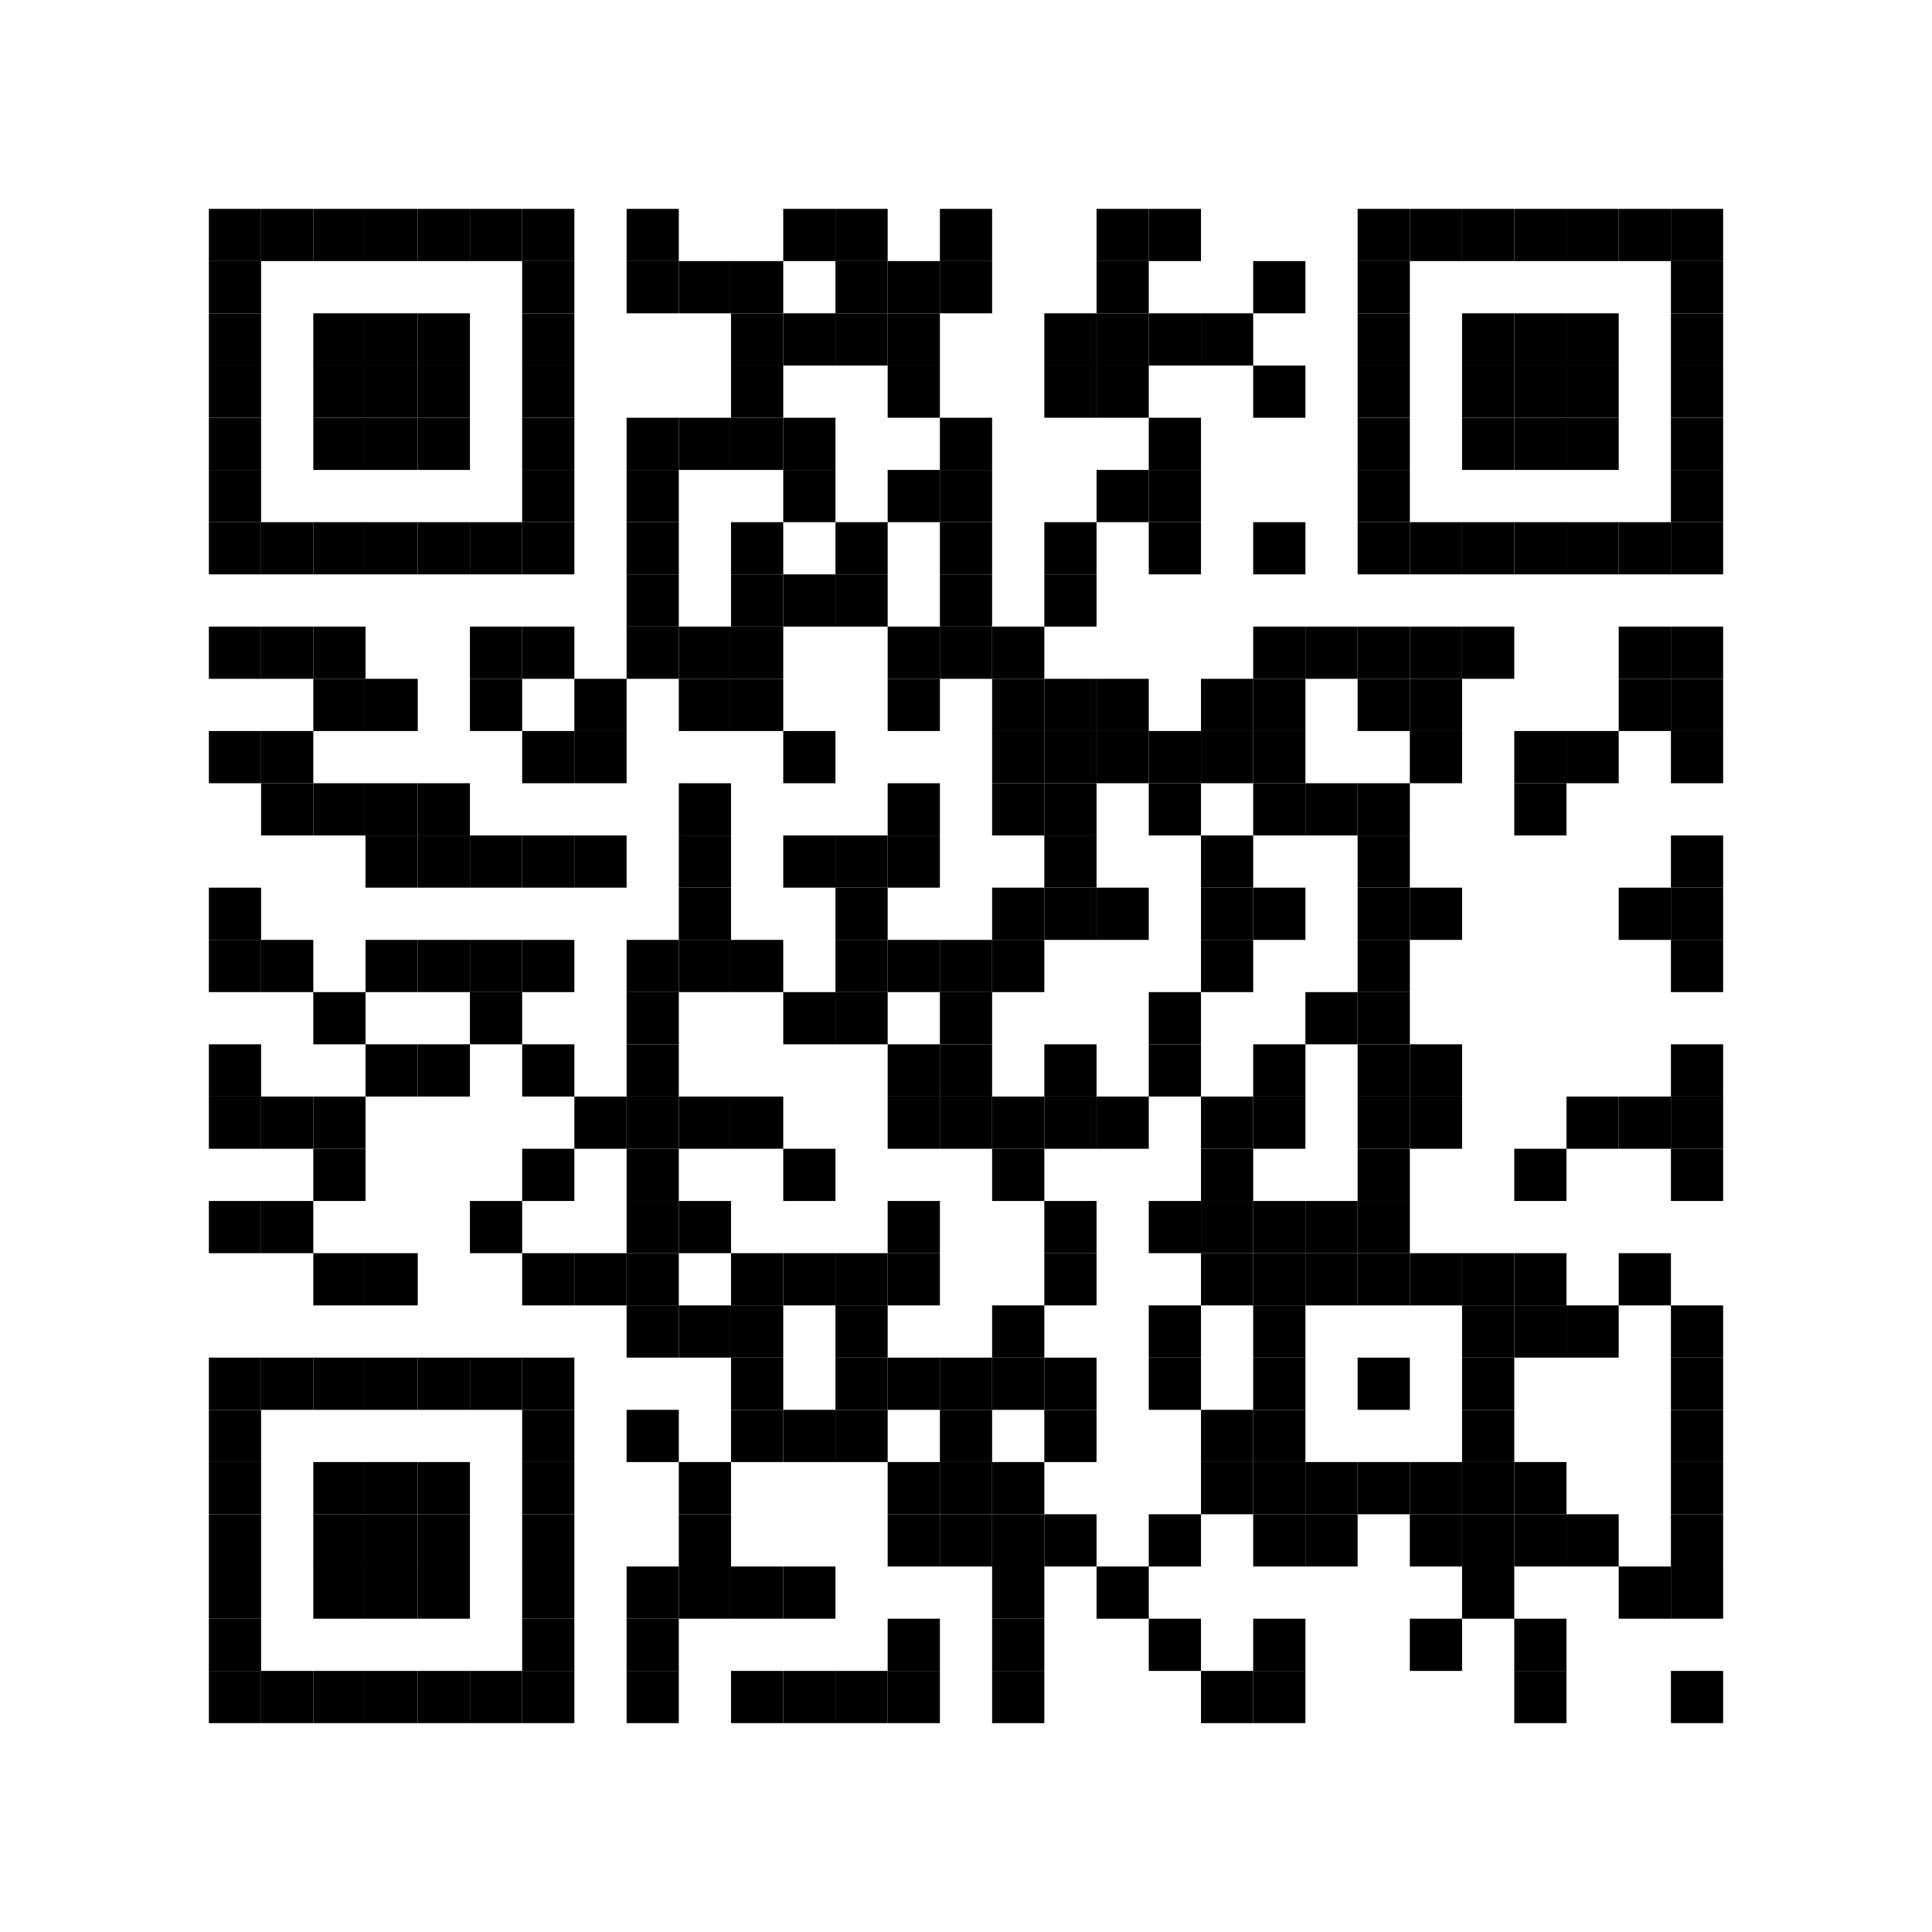
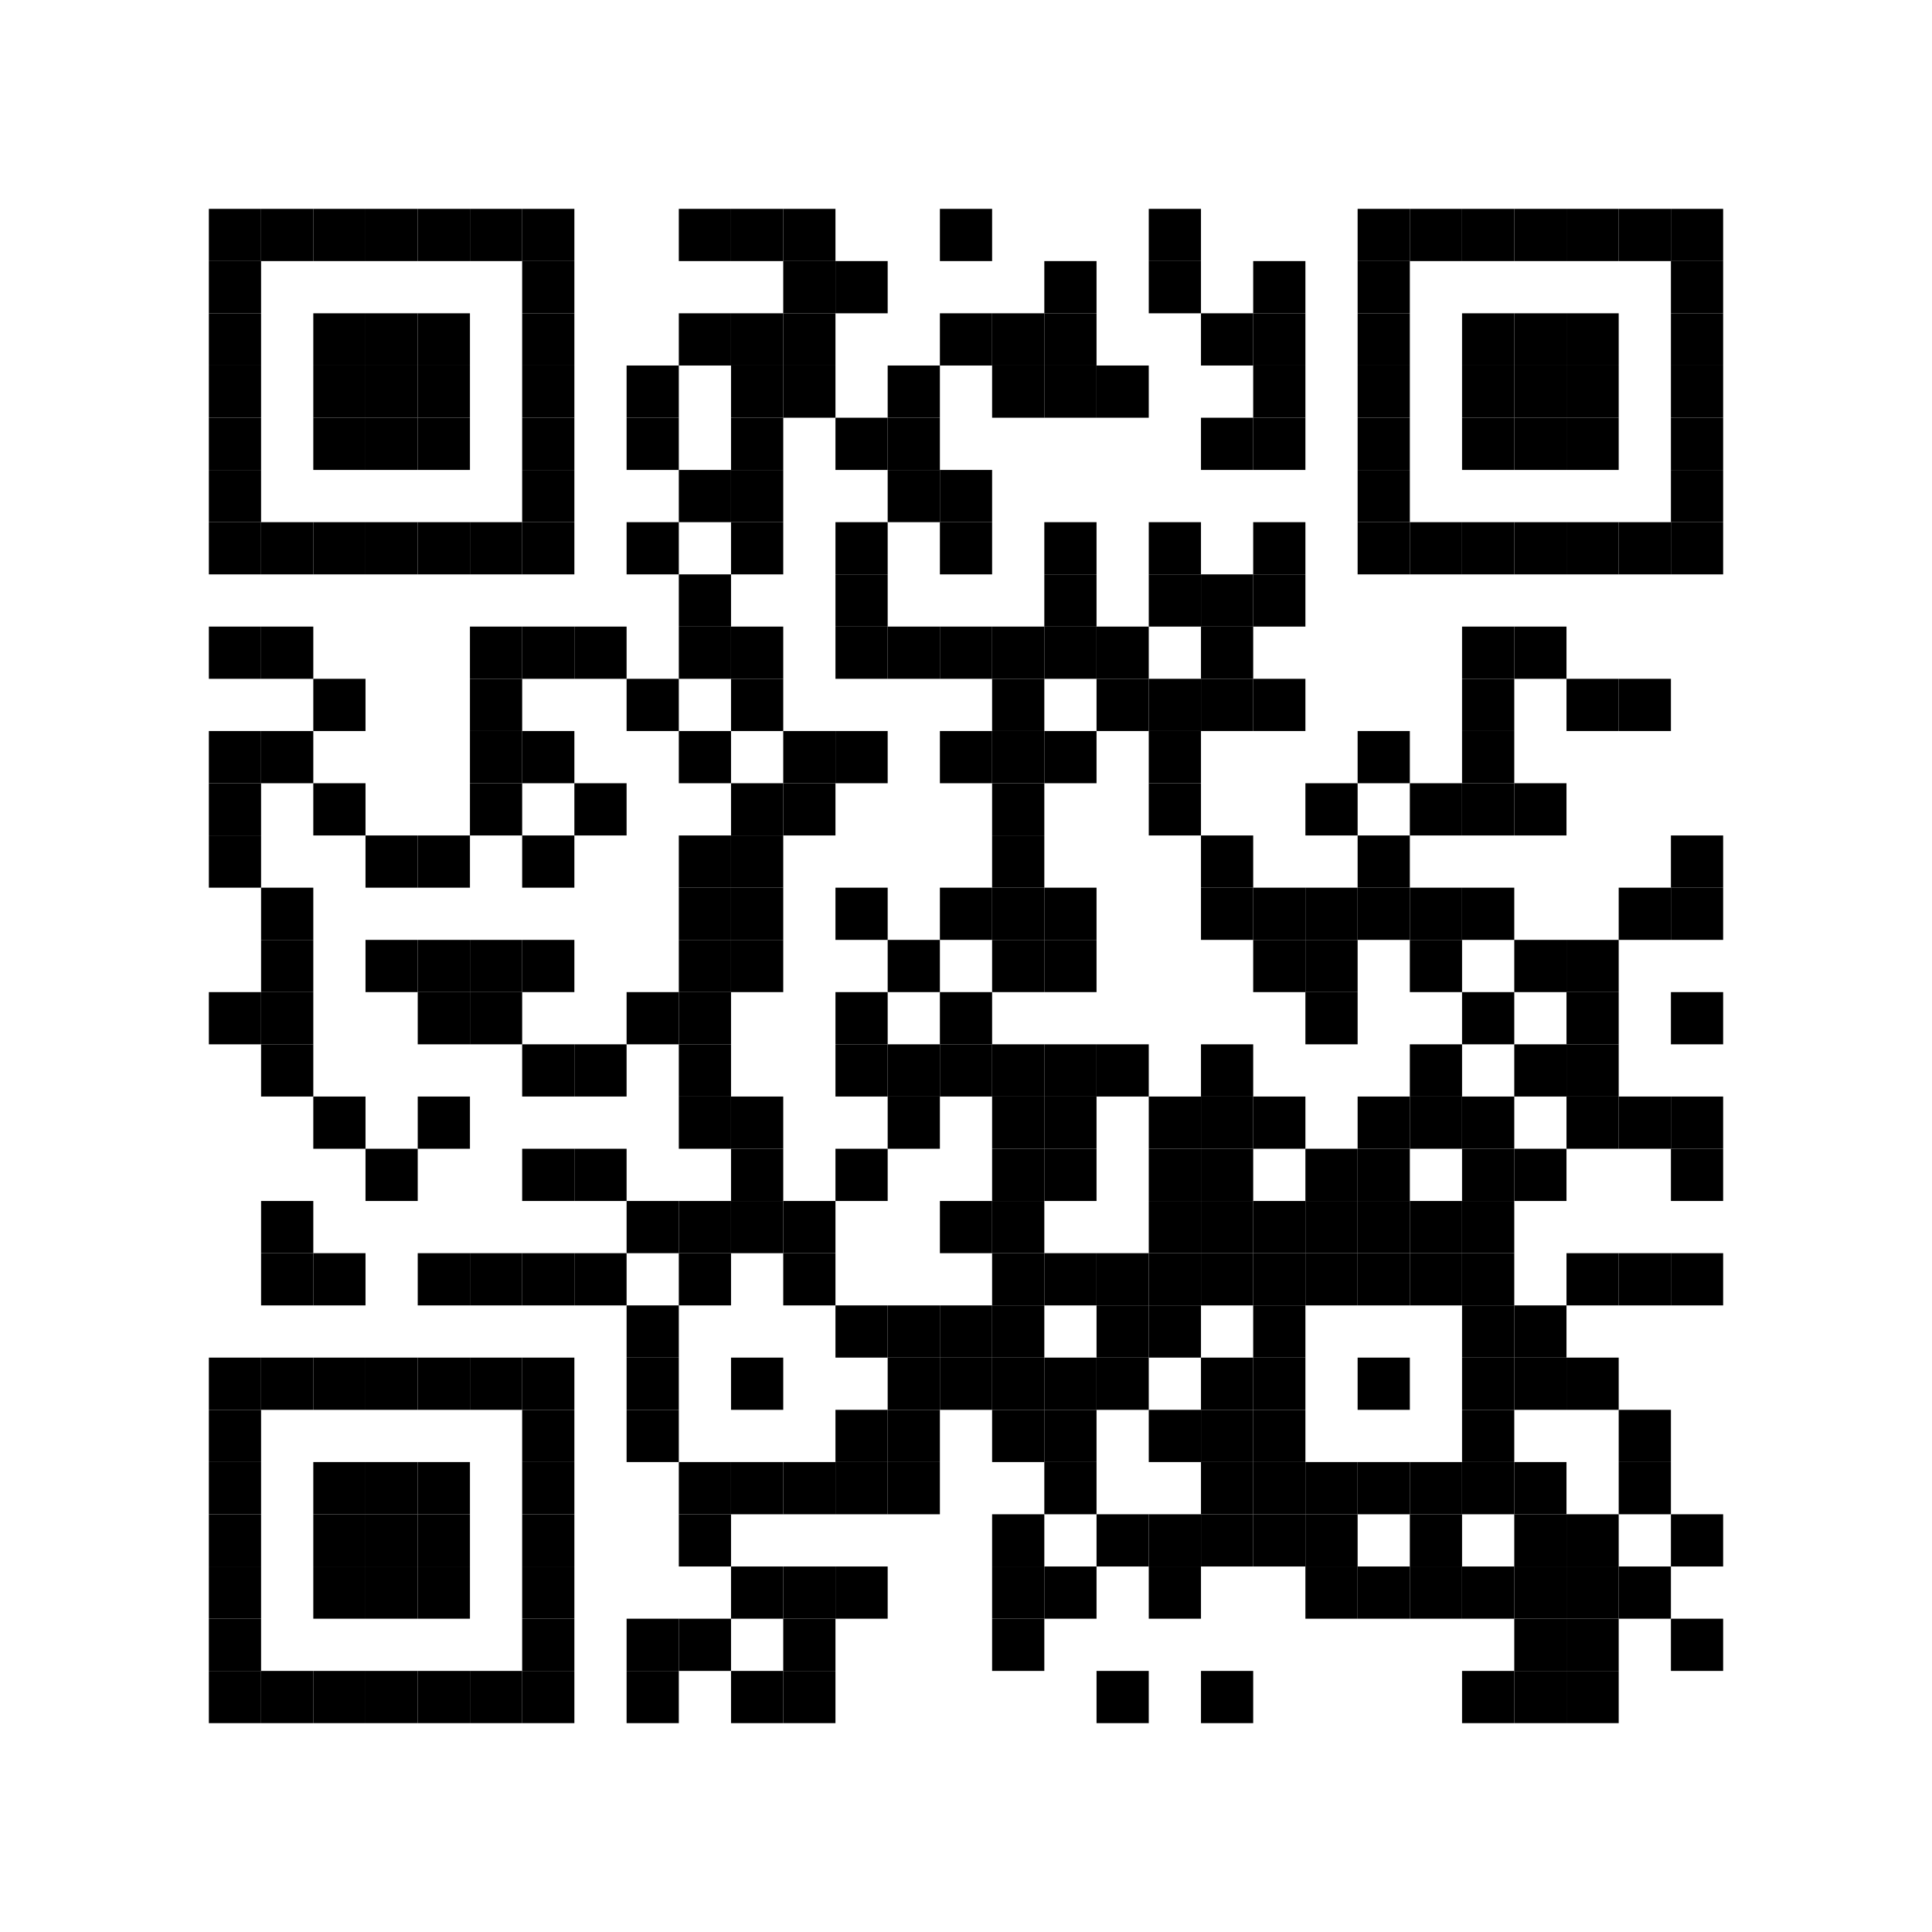
<svg xmlns="http://www.w3.org/2000/svg" xmlns:xlink="http://www.w3.org/1999/xlink" width="296" height="296" viewBox="0 0 296 296">
  <rect x="0" y="0" width="296" height="296" fill="#ffffff" />
  <defs>
    <rect id="p" width="8" height="8" />
  </defs>
  <g fill="#000000">
    <use xlink:href="#p" x="32" y="32" />
    <use xlink:href="#p" x="32" y="40" />
    <use xlink:href="#p" x="32" y="48" />
    <use xlink:href="#p" x="32" y="56" />
    <use xlink:href="#p" x="32" y="64" />
    <use xlink:href="#p" x="32" y="72" />
    <use xlink:href="#p" x="32" y="80" />
    <use xlink:href="#p" x="32" y="96" />
    <use xlink:href="#p" x="32" y="112" />
-     <use xlink:href="#p" x="32" y="136" />
-     <use xlink:href="#p" x="32" y="144" />
-     <use xlink:href="#p" x="32" y="160" />
-     <use xlink:href="#p" x="32" y="168" />
-     <use xlink:href="#p" x="32" y="184" />
+     <use xlink:href="#p" x="32" y="120" />
+     <use xlink:href="#p" x="32" y="128" />
+     <use xlink:href="#p" x="32" y="152" />
    <use xlink:href="#p" x="32" y="208" />
    <use xlink:href="#p" x="32" y="216" />
    <use xlink:href="#p" x="32" y="224" />
    <use xlink:href="#p" x="32" y="232" />
    <use xlink:href="#p" x="32" y="240" />
    <use xlink:href="#p" x="32" y="248" />
    <use xlink:href="#p" x="32" y="256" />
    <use xlink:href="#p" x="40" y="32" />
    <use xlink:href="#p" x="40" y="80" />
    <use xlink:href="#p" x="40" y="96" />
    <use xlink:href="#p" x="40" y="112" />
-     <use xlink:href="#p" x="40" y="120" />
+     <use xlink:href="#p" x="40" y="136" />
    <use xlink:href="#p" x="40" y="144" />
-     <use xlink:href="#p" x="40" y="168" />
+     <use xlink:href="#p" x="40" y="152" />
+     <use xlink:href="#p" x="40" y="160" />
    <use xlink:href="#p" x="40" y="184" />
+     <use xlink:href="#p" x="40" y="192" />
    <use xlink:href="#p" x="40" y="208" />
    <use xlink:href="#p" x="40" y="256" />
    <use xlink:href="#p" x="48" y="32" />
    <use xlink:href="#p" x="48" y="48" />
    <use xlink:href="#p" x="48" y="56" />
    <use xlink:href="#p" x="48" y="64" />
    <use xlink:href="#p" x="48" y="80" />
-     <use xlink:href="#p" x="48" y="96" />
    <use xlink:href="#p" x="48" y="104" />
    <use xlink:href="#p" x="48" y="120" />
-     <use xlink:href="#p" x="48" y="152" />
    <use xlink:href="#p" x="48" y="168" />
-     <use xlink:href="#p" x="48" y="176" />
    <use xlink:href="#p" x="48" y="192" />
    <use xlink:href="#p" x="48" y="208" />
    <use xlink:href="#p" x="48" y="224" />
    <use xlink:href="#p" x="48" y="232" />
    <use xlink:href="#p" x="48" y="240" />
    <use xlink:href="#p" x="48" y="256" />
    <use xlink:href="#p" x="56" y="32" />
    <use xlink:href="#p" x="56" y="48" />
    <use xlink:href="#p" x="56" y="56" />
    <use xlink:href="#p" x="56" y="64" />
    <use xlink:href="#p" x="56" y="80" />
-     <use xlink:href="#p" x="56" y="104" />
-     <use xlink:href="#p" x="56" y="120" />
    <use xlink:href="#p" x="56" y="128" />
    <use xlink:href="#p" x="56" y="144" />
-     <use xlink:href="#p" x="56" y="160" />
-     <use xlink:href="#p" x="56" y="192" />
+     <use xlink:href="#p" x="56" y="176" />
    <use xlink:href="#p" x="56" y="208" />
    <use xlink:href="#p" x="56" y="224" />
    <use xlink:href="#p" x="56" y="232" />
    <use xlink:href="#p" x="56" y="240" />
    <use xlink:href="#p" x="56" y="256" />
    <use xlink:href="#p" x="64" y="32" />
    <use xlink:href="#p" x="64" y="48" />
    <use xlink:href="#p" x="64" y="56" />
    <use xlink:href="#p" x="64" y="64" />
    <use xlink:href="#p" x="64" y="80" />
-     <use xlink:href="#p" x="64" y="120" />
    <use xlink:href="#p" x="64" y="128" />
    <use xlink:href="#p" x="64" y="144" />
-     <use xlink:href="#p" x="64" y="160" />
+     <use xlink:href="#p" x="64" y="152" />
+     <use xlink:href="#p" x="64" y="168" />
+     <use xlink:href="#p" x="64" y="192" />
    <use xlink:href="#p" x="64" y="208" />
    <use xlink:href="#p" x="64" y="224" />
    <use xlink:href="#p" x="64" y="232" />
    <use xlink:href="#p" x="64" y="240" />
    <use xlink:href="#p" x="64" y="256" />
    <use xlink:href="#p" x="72" y="32" />
    <use xlink:href="#p" x="72" y="80" />
    <use xlink:href="#p" x="72" y="96" />
    <use xlink:href="#p" x="72" y="104" />
-     <use xlink:href="#p" x="72" y="128" />
+     <use xlink:href="#p" x="72" y="112" />
+     <use xlink:href="#p" x="72" y="120" />
    <use xlink:href="#p" x="72" y="144" />
    <use xlink:href="#p" x="72" y="152" />
-     <use xlink:href="#p" x="72" y="184" />
+     <use xlink:href="#p" x="72" y="192" />
    <use xlink:href="#p" x="72" y="208" />
    <use xlink:href="#p" x="72" y="256" />
    <use xlink:href="#p" x="80" y="32" />
    <use xlink:href="#p" x="80" y="40" />
    <use xlink:href="#p" x="80" y="48" />
    <use xlink:href="#p" x="80" y="56" />
    <use xlink:href="#p" x="80" y="64" />
    <use xlink:href="#p" x="80" y="72" />
    <use xlink:href="#p" x="80" y="80" />
    <use xlink:href="#p" x="80" y="96" />
    <use xlink:href="#p" x="80" y="112" />
    <use xlink:href="#p" x="80" y="128" />
    <use xlink:href="#p" x="80" y="144" />
    <use xlink:href="#p" x="80" y="160" />
    <use xlink:href="#p" x="80" y="176" />
    <use xlink:href="#p" x="80" y="192" />
    <use xlink:href="#p" x="80" y="208" />
    <use xlink:href="#p" x="80" y="216" />
    <use xlink:href="#p" x="80" y="224" />
    <use xlink:href="#p" x="80" y="232" />
    <use xlink:href="#p" x="80" y="240" />
    <use xlink:href="#p" x="80" y="248" />
    <use xlink:href="#p" x="80" y="256" />
-     <use xlink:href="#p" x="88" y="104" />
-     <use xlink:href="#p" x="88" y="112" />
-     <use xlink:href="#p" x="88" y="128" />
-     <use xlink:href="#p" x="88" y="168" />
+     <use xlink:href="#p" x="88" y="96" />
+     <use xlink:href="#p" x="88" y="120" />
+     <use xlink:href="#p" x="88" y="160" />
+     <use xlink:href="#p" x="88" y="176" />
    <use xlink:href="#p" x="88" y="192" />
-     <use xlink:href="#p" x="96" y="32" />
-     <use xlink:href="#p" x="96" y="40" />
+     <use xlink:href="#p" x="96" y="56" />
    <use xlink:href="#p" x="96" y="64" />
-     <use xlink:href="#p" x="96" y="72" />
    <use xlink:href="#p" x="96" y="80" />
-     <use xlink:href="#p" x="96" y="88" />
-     <use xlink:href="#p" x="96" y="96" />
-     <use xlink:href="#p" x="96" y="144" />
+     <use xlink:href="#p" x="96" y="104" />
    <use xlink:href="#p" x="96" y="152" />
-     <use xlink:href="#p" x="96" y="160" />
-     <use xlink:href="#p" x="96" y="168" />
-     <use xlink:href="#p" x="96" y="176" />
    <use xlink:href="#p" x="96" y="184" />
-     <use xlink:href="#p" x="96" y="192" />
    <use xlink:href="#p" x="96" y="200" />
+     <use xlink:href="#p" x="96" y="208" />
    <use xlink:href="#p" x="96" y="216" />
-     <use xlink:href="#p" x="96" y="240" />
    <use xlink:href="#p" x="96" y="248" />
    <use xlink:href="#p" x="96" y="256" />
-     <use xlink:href="#p" x="104" y="40" />
-     <use xlink:href="#p" x="104" y="64" />
+     <use xlink:href="#p" x="104" y="32" />
+     <use xlink:href="#p" x="104" y="48" />
+     <use xlink:href="#p" x="104" y="72" />
+     <use xlink:href="#p" x="104" y="88" />
    <use xlink:href="#p" x="104" y="96" />
-     <use xlink:href="#p" x="104" y="104" />
-     <use xlink:href="#p" x="104" y="120" />
+     <use xlink:href="#p" x="104" y="112" />
    <use xlink:href="#p" x="104" y="128" />
    <use xlink:href="#p" x="104" y="136" />
    <use xlink:href="#p" x="104" y="144" />
+     <use xlink:href="#p" x="104" y="152" />
+     <use xlink:href="#p" x="104" y="160" />
    <use xlink:href="#p" x="104" y="168" />
    <use xlink:href="#p" x="104" y="184" />
-     <use xlink:href="#p" x="104" y="200" />
+     <use xlink:href="#p" x="104" y="192" />
    <use xlink:href="#p" x="104" y="224" />
    <use xlink:href="#p" x="104" y="232" />
-     <use xlink:href="#p" x="104" y="240" />
-     <use xlink:href="#p" x="112" y="40" />
+     <use xlink:href="#p" x="104" y="248" />
+     <use xlink:href="#p" x="112" y="32" />
    <use xlink:href="#p" x="112" y="48" />
    <use xlink:href="#p" x="112" y="56" />
    <use xlink:href="#p" x="112" y="64" />
+     <use xlink:href="#p" x="112" y="72" />
    <use xlink:href="#p" x="112" y="80" />
-     <use xlink:href="#p" x="112" y="88" />
    <use xlink:href="#p" x="112" y="96" />
    <use xlink:href="#p" x="112" y="104" />
+     <use xlink:href="#p" x="112" y="120" />
+     <use xlink:href="#p" x="112" y="128" />
+     <use xlink:href="#p" x="112" y="136" />
    <use xlink:href="#p" x="112" y="144" />
    <use xlink:href="#p" x="112" y="168" />
-     <use xlink:href="#p" x="112" y="192" />
-     <use xlink:href="#p" x="112" y="200" />
+     <use xlink:href="#p" x="112" y="176" />
+     <use xlink:href="#p" x="112" y="184" />
    <use xlink:href="#p" x="112" y="208" />
-     <use xlink:href="#p" x="112" y="216" />
+     <use xlink:href="#p" x="112" y="224" />
    <use xlink:href="#p" x="112" y="240" />
    <use xlink:href="#p" x="112" y="256" />
    <use xlink:href="#p" x="120" y="32" />
+     <use xlink:href="#p" x="120" y="40" />
    <use xlink:href="#p" x="120" y="48" />
-     <use xlink:href="#p" x="120" y="64" />
-     <use xlink:href="#p" x="120" y="72" />
-     <use xlink:href="#p" x="120" y="88" />
+     <use xlink:href="#p" x="120" y="56" />
    <use xlink:href="#p" x="120" y="112" />
-     <use xlink:href="#p" x="120" y="128" />
-     <use xlink:href="#p" x="120" y="152" />
-     <use xlink:href="#p" x="120" y="176" />
+     <use xlink:href="#p" x="120" y="120" />
+     <use xlink:href="#p" x="120" y="184" />
    <use xlink:href="#p" x="120" y="192" />
-     <use xlink:href="#p" x="120" y="216" />
+     <use xlink:href="#p" x="120" y="224" />
    <use xlink:href="#p" x="120" y="240" />
+     <use xlink:href="#p" x="120" y="248" />
    <use xlink:href="#p" x="120" y="256" />
-     <use xlink:href="#p" x="128" y="32" />
    <use xlink:href="#p" x="128" y="40" />
-     <use xlink:href="#p" x="128" y="48" />
+     <use xlink:href="#p" x="128" y="64" />
    <use xlink:href="#p" x="128" y="80" />
    <use xlink:href="#p" x="128" y="88" />
-     <use xlink:href="#p" x="128" y="128" />
+     <use xlink:href="#p" x="128" y="96" />
+     <use xlink:href="#p" x="128" y="112" />
    <use xlink:href="#p" x="128" y="136" />
-     <use xlink:href="#p" x="128" y="144" />
    <use xlink:href="#p" x="128" y="152" />
-     <use xlink:href="#p" x="128" y="192" />
+     <use xlink:href="#p" x="128" y="160" />
+     <use xlink:href="#p" x="128" y="176" />
    <use xlink:href="#p" x="128" y="200" />
-     <use xlink:href="#p" x="128" y="208" />
    <use xlink:href="#p" x="128" y="216" />
-     <use xlink:href="#p" x="128" y="256" />
-     <use xlink:href="#p" x="136" y="40" />
-     <use xlink:href="#p" x="136" y="48" />
+     <use xlink:href="#p" x="128" y="224" />
+     <use xlink:href="#p" x="128" y="240" />
    <use xlink:href="#p" x="136" y="56" />
+     <use xlink:href="#p" x="136" y="64" />
    <use xlink:href="#p" x="136" y="72" />
    <use xlink:href="#p" x="136" y="96" />
-     <use xlink:href="#p" x="136" y="104" />
-     <use xlink:href="#p" x="136" y="120" />
-     <use xlink:href="#p" x="136" y="128" />
    <use xlink:href="#p" x="136" y="144" />
    <use xlink:href="#p" x="136" y="160" />
    <use xlink:href="#p" x="136" y="168" />
-     <use xlink:href="#p" x="136" y="184" />
-     <use xlink:href="#p" x="136" y="192" />
+     <use xlink:href="#p" x="136" y="200" />
    <use xlink:href="#p" x="136" y="208" />
+     <use xlink:href="#p" x="136" y="216" />
    <use xlink:href="#p" x="136" y="224" />
-     <use xlink:href="#p" x="136" y="232" />
-     <use xlink:href="#p" x="136" y="248" />
-     <use xlink:href="#p" x="136" y="256" />
    <use xlink:href="#p" x="144" y="32" />
-     <use xlink:href="#p" x="144" y="40" />
-     <use xlink:href="#p" x="144" y="64" />
+     <use xlink:href="#p" x="144" y="48" />
    <use xlink:href="#p" x="144" y="72" />
    <use xlink:href="#p" x="144" y="80" />
-     <use xlink:href="#p" x="144" y="88" />
    <use xlink:href="#p" x="144" y="96" />
-     <use xlink:href="#p" x="144" y="144" />
+     <use xlink:href="#p" x="144" y="112" />
+     <use xlink:href="#p" x="144" y="136" />
    <use xlink:href="#p" x="144" y="152" />
    <use xlink:href="#p" x="144" y="160" />
-     <use xlink:href="#p" x="144" y="168" />
+     <use xlink:href="#p" x="144" y="184" />
+     <use xlink:href="#p" x="144" y="200" />
    <use xlink:href="#p" x="144" y="208" />
-     <use xlink:href="#p" x="144" y="216" />
-     <use xlink:href="#p" x="144" y="224" />
-     <use xlink:href="#p" x="144" y="232" />
+     <use xlink:href="#p" x="152" y="48" />
+     <use xlink:href="#p" x="152" y="56" />
    <use xlink:href="#p" x="152" y="96" />
    <use xlink:href="#p" x="152" y="104" />
    <use xlink:href="#p" x="152" y="112" />
    <use xlink:href="#p" x="152" y="120" />
+     <use xlink:href="#p" x="152" y="128" />
    <use xlink:href="#p" x="152" y="136" />
    <use xlink:href="#p" x="152" y="144" />
+     <use xlink:href="#p" x="152" y="160" />
    <use xlink:href="#p" x="152" y="168" />
    <use xlink:href="#p" x="152" y="176" />
+     <use xlink:href="#p" x="152" y="184" />
+     <use xlink:href="#p" x="152" y="192" />
    <use xlink:href="#p" x="152" y="200" />
    <use xlink:href="#p" x="152" y="208" />
-     <use xlink:href="#p" x="152" y="224" />
+     <use xlink:href="#p" x="152" y="216" />
    <use xlink:href="#p" x="152" y="232" />
    <use xlink:href="#p" x="152" y="240" />
    <use xlink:href="#p" x="152" y="248" />
-     <use xlink:href="#p" x="152" y="256" />
+     <use xlink:href="#p" x="160" y="40" />
    <use xlink:href="#p" x="160" y="48" />
    <use xlink:href="#p" x="160" y="56" />
    <use xlink:href="#p" x="160" y="80" />
    <use xlink:href="#p" x="160" y="88" />
-     <use xlink:href="#p" x="160" y="104" />
+     <use xlink:href="#p" x="160" y="96" />
    <use xlink:href="#p" x="160" y="112" />
-     <use xlink:href="#p" x="160" y="120" />
-     <use xlink:href="#p" x="160" y="128" />
    <use xlink:href="#p" x="160" y="136" />
+     <use xlink:href="#p" x="160" y="144" />
    <use xlink:href="#p" x="160" y="160" />
    <use xlink:href="#p" x="160" y="168" />
-     <use xlink:href="#p" x="160" y="184" />
+     <use xlink:href="#p" x="160" y="176" />
    <use xlink:href="#p" x="160" y="192" />
    <use xlink:href="#p" x="160" y="208" />
    <use xlink:href="#p" x="160" y="216" />
-     <use xlink:href="#p" x="160" y="232" />
-     <use xlink:href="#p" x="168" y="32" />
-     <use xlink:href="#p" x="168" y="40" />
-     <use xlink:href="#p" x="168" y="48" />
+     <use xlink:href="#p" x="160" y="224" />
+     <use xlink:href="#p" x="160" y="240" />
    <use xlink:href="#p" x="168" y="56" />
-     <use xlink:href="#p" x="168" y="72" />
+     <use xlink:href="#p" x="168" y="96" />
    <use xlink:href="#p" x="168" y="104" />
-     <use xlink:href="#p" x="168" y="112" />
-     <use xlink:href="#p" x="168" y="136" />
-     <use xlink:href="#p" x="168" y="168" />
-     <use xlink:href="#p" x="168" y="240" />
+     <use xlink:href="#p" x="168" y="160" />
+     <use xlink:href="#p" x="168" y="192" />
+     <use xlink:href="#p" x="168" y="200" />
+     <use xlink:href="#p" x="168" y="208" />
+     <use xlink:href="#p" x="168" y="232" />
+     <use xlink:href="#p" x="168" y="256" />
    <use xlink:href="#p" x="176" y="32" />
-     <use xlink:href="#p" x="176" y="48" />
-     <use xlink:href="#p" x="176" y="64" />
-     <use xlink:href="#p" x="176" y="72" />
+     <use xlink:href="#p" x="176" y="40" />
    <use xlink:href="#p" x="176" y="80" />
+     <use xlink:href="#p" x="176" y="88" />
+     <use xlink:href="#p" x="176" y="104" />
    <use xlink:href="#p" x="176" y="112" />
    <use xlink:href="#p" x="176" y="120" />
-     <use xlink:href="#p" x="176" y="152" />
-     <use xlink:href="#p" x="176" y="160" />
+     <use xlink:href="#p" x="176" y="168" />
+     <use xlink:href="#p" x="176" y="176" />
    <use xlink:href="#p" x="176" y="184" />
+     <use xlink:href="#p" x="176" y="192" />
    <use xlink:href="#p" x="176" y="200" />
-     <use xlink:href="#p" x="176" y="208" />
+     <use xlink:href="#p" x="176" y="216" />
    <use xlink:href="#p" x="176" y="232" />
-     <use xlink:href="#p" x="176" y="248" />
+     <use xlink:href="#p" x="176" y="240" />
    <use xlink:href="#p" x="184" y="48" />
+     <use xlink:href="#p" x="184" y="64" />
+     <use xlink:href="#p" x="184" y="88" />
+     <use xlink:href="#p" x="184" y="96" />
    <use xlink:href="#p" x="184" y="104" />
-     <use xlink:href="#p" x="184" y="112" />
    <use xlink:href="#p" x="184" y="128" />
    <use xlink:href="#p" x="184" y="136" />
-     <use xlink:href="#p" x="184" y="144" />
+     <use xlink:href="#p" x="184" y="160" />
    <use xlink:href="#p" x="184" y="168" />
    <use xlink:href="#p" x="184" y="176" />
    <use xlink:href="#p" x="184" y="184" />
    <use xlink:href="#p" x="184" y="192" />
+     <use xlink:href="#p" x="184" y="208" />
    <use xlink:href="#p" x="184" y="216" />
    <use xlink:href="#p" x="184" y="224" />
+     <use xlink:href="#p" x="184" y="232" />
    <use xlink:href="#p" x="184" y="256" />
    <use xlink:href="#p" x="192" y="40" />
+     <use xlink:href="#p" x="192" y="48" />
    <use xlink:href="#p" x="192" y="56" />
+     <use xlink:href="#p" x="192" y="64" />
    <use xlink:href="#p" x="192" y="80" />
-     <use xlink:href="#p" x="192" y="96" />
+     <use xlink:href="#p" x="192" y="88" />
    <use xlink:href="#p" x="192" y="104" />
-     <use xlink:href="#p" x="192" y="112" />
-     <use xlink:href="#p" x="192" y="120" />
    <use xlink:href="#p" x="192" y="136" />
-     <use xlink:href="#p" x="192" y="160" />
+     <use xlink:href="#p" x="192" y="144" />
    <use xlink:href="#p" x="192" y="168" />
    <use xlink:href="#p" x="192" y="184" />
    <use xlink:href="#p" x="192" y="192" />
    <use xlink:href="#p" x="192" y="200" />
    <use xlink:href="#p" x="192" y="208" />
    <use xlink:href="#p" x="192" y="216" />
    <use xlink:href="#p" x="192" y="224" />
    <use xlink:href="#p" x="192" y="232" />
-     <use xlink:href="#p" x="192" y="248" />
-     <use xlink:href="#p" x="192" y="256" />
-     <use xlink:href="#p" x="200" y="96" />
    <use xlink:href="#p" x="200" y="120" />
+     <use xlink:href="#p" x="200" y="136" />
+     <use xlink:href="#p" x="200" y="144" />
    <use xlink:href="#p" x="200" y="152" />
+     <use xlink:href="#p" x="200" y="176" />
    <use xlink:href="#p" x="200" y="184" />
    <use xlink:href="#p" x="200" y="192" />
    <use xlink:href="#p" x="200" y="224" />
    <use xlink:href="#p" x="200" y="232" />
+     <use xlink:href="#p" x="200" y="240" />
    <use xlink:href="#p" x="208" y="32" />
    <use xlink:href="#p" x="208" y="40" />
    <use xlink:href="#p" x="208" y="48" />
    <use xlink:href="#p" x="208" y="56" />
    <use xlink:href="#p" x="208" y="64" />
    <use xlink:href="#p" x="208" y="72" />
    <use xlink:href="#p" x="208" y="80" />
-     <use xlink:href="#p" x="208" y="96" />
-     <use xlink:href="#p" x="208" y="104" />
-     <use xlink:href="#p" x="208" y="120" />
+     <use xlink:href="#p" x="208" y="112" />
    <use xlink:href="#p" x="208" y="128" />
    <use xlink:href="#p" x="208" y="136" />
-     <use xlink:href="#p" x="208" y="144" />
-     <use xlink:href="#p" x="208" y="152" />
-     <use xlink:href="#p" x="208" y="160" />
    <use xlink:href="#p" x="208" y="168" />
    <use xlink:href="#p" x="208" y="176" />
    <use xlink:href="#p" x="208" y="184" />
    <use xlink:href="#p" x="208" y="192" />
    <use xlink:href="#p" x="208" y="208" />
    <use xlink:href="#p" x="208" y="224" />
+     <use xlink:href="#p" x="208" y="240" />
    <use xlink:href="#p" x="216" y="32" />
    <use xlink:href="#p" x="216" y="80" />
-     <use xlink:href="#p" x="216" y="96" />
-     <use xlink:href="#p" x="216" y="104" />
-     <use xlink:href="#p" x="216" y="112" />
+     <use xlink:href="#p" x="216" y="120" />
    <use xlink:href="#p" x="216" y="136" />
+     <use xlink:href="#p" x="216" y="144" />
    <use xlink:href="#p" x="216" y="160" />
    <use xlink:href="#p" x="216" y="168" />
+     <use xlink:href="#p" x="216" y="184" />
    <use xlink:href="#p" x="216" y="192" />
    <use xlink:href="#p" x="216" y="224" />
    <use xlink:href="#p" x="216" y="232" />
-     <use xlink:href="#p" x="216" y="248" />
+     <use xlink:href="#p" x="216" y="240" />
    <use xlink:href="#p" x="224" y="32" />
    <use xlink:href="#p" x="224" y="48" />
    <use xlink:href="#p" x="224" y="56" />
    <use xlink:href="#p" x="224" y="64" />
    <use xlink:href="#p" x="224" y="80" />
    <use xlink:href="#p" x="224" y="96" />
+     <use xlink:href="#p" x="224" y="104" />
+     <use xlink:href="#p" x="224" y="112" />
+     <use xlink:href="#p" x="224" y="120" />
+     <use xlink:href="#p" x="224" y="136" />
+     <use xlink:href="#p" x="224" y="152" />
+     <use xlink:href="#p" x="224" y="168" />
+     <use xlink:href="#p" x="224" y="176" />
+     <use xlink:href="#p" x="224" y="184" />
    <use xlink:href="#p" x="224" y="192" />
    <use xlink:href="#p" x="224" y="200" />
    <use xlink:href="#p" x="224" y="208" />
    <use xlink:href="#p" x="224" y="216" />
    <use xlink:href="#p" x="224" y="224" />
-     <use xlink:href="#p" x="224" y="232" />
    <use xlink:href="#p" x="224" y="240" />
+     <use xlink:href="#p" x="224" y="256" />
    <use xlink:href="#p" x="232" y="32" />
    <use xlink:href="#p" x="232" y="48" />
    <use xlink:href="#p" x="232" y="56" />
    <use xlink:href="#p" x="232" y="64" />
    <use xlink:href="#p" x="232" y="80" />
-     <use xlink:href="#p" x="232" y="112" />
+     <use xlink:href="#p" x="232" y="96" />
    <use xlink:href="#p" x="232" y="120" />
+     <use xlink:href="#p" x="232" y="144" />
+     <use xlink:href="#p" x="232" y="160" />
    <use xlink:href="#p" x="232" y="176" />
-     <use xlink:href="#p" x="232" y="192" />
    <use xlink:href="#p" x="232" y="200" />
+     <use xlink:href="#p" x="232" y="208" />
    <use xlink:href="#p" x="232" y="224" />
    <use xlink:href="#p" x="232" y="232" />
+     <use xlink:href="#p" x="232" y="240" />
    <use xlink:href="#p" x="232" y="248" />
    <use xlink:href="#p" x="232" y="256" />
    <use xlink:href="#p" x="240" y="32" />
    <use xlink:href="#p" x="240" y="48" />
    <use xlink:href="#p" x="240" y="56" />
    <use xlink:href="#p" x="240" y="64" />
    <use xlink:href="#p" x="240" y="80" />
-     <use xlink:href="#p" x="240" y="112" />
+     <use xlink:href="#p" x="240" y="104" />
+     <use xlink:href="#p" x="240" y="144" />
+     <use xlink:href="#p" x="240" y="152" />
+     <use xlink:href="#p" x="240" y="160" />
    <use xlink:href="#p" x="240" y="168" />
-     <use xlink:href="#p" x="240" y="200" />
+     <use xlink:href="#p" x="240" y="192" />
+     <use xlink:href="#p" x="240" y="208" />
    <use xlink:href="#p" x="240" y="232" />
+     <use xlink:href="#p" x="240" y="240" />
+     <use xlink:href="#p" x="240" y="248" />
+     <use xlink:href="#p" x="240" y="256" />
    <use xlink:href="#p" x="248" y="32" />
    <use xlink:href="#p" x="248" y="80" />
-     <use xlink:href="#p" x="248" y="96" />
    <use xlink:href="#p" x="248" y="104" />
    <use xlink:href="#p" x="248" y="136" />
    <use xlink:href="#p" x="248" y="168" />
    <use xlink:href="#p" x="248" y="192" />
+     <use xlink:href="#p" x="248" y="216" />
+     <use xlink:href="#p" x="248" y="224" />
    <use xlink:href="#p" x="248" y="240" />
    <use xlink:href="#p" x="256" y="32" />
    <use xlink:href="#p" x="256" y="40" />
    <use xlink:href="#p" x="256" y="48" />
    <use xlink:href="#p" x="256" y="56" />
    <use xlink:href="#p" x="256" y="64" />
    <use xlink:href="#p" x="256" y="72" />
    <use xlink:href="#p" x="256" y="80" />
-     <use xlink:href="#p" x="256" y="96" />
-     <use xlink:href="#p" x="256" y="104" />
-     <use xlink:href="#p" x="256" y="112" />
    <use xlink:href="#p" x="256" y="128" />
    <use xlink:href="#p" x="256" y="136" />
-     <use xlink:href="#p" x="256" y="144" />
-     <use xlink:href="#p" x="256" y="160" />
+     <use xlink:href="#p" x="256" y="152" />
    <use xlink:href="#p" x="256" y="168" />
    <use xlink:href="#p" x="256" y="176" />
-     <use xlink:href="#p" x="256" y="200" />
-     <use xlink:href="#p" x="256" y="208" />
-     <use xlink:href="#p" x="256" y="216" />
-     <use xlink:href="#p" x="256" y="224" />
+     <use xlink:href="#p" x="256" y="192" />
    <use xlink:href="#p" x="256" y="232" />
-     <use xlink:href="#p" x="256" y="240" />
-     <use xlink:href="#p" x="256" y="256" />
+     <use xlink:href="#p" x="256" y="248" />
  </g>
  <g />
</svg>
